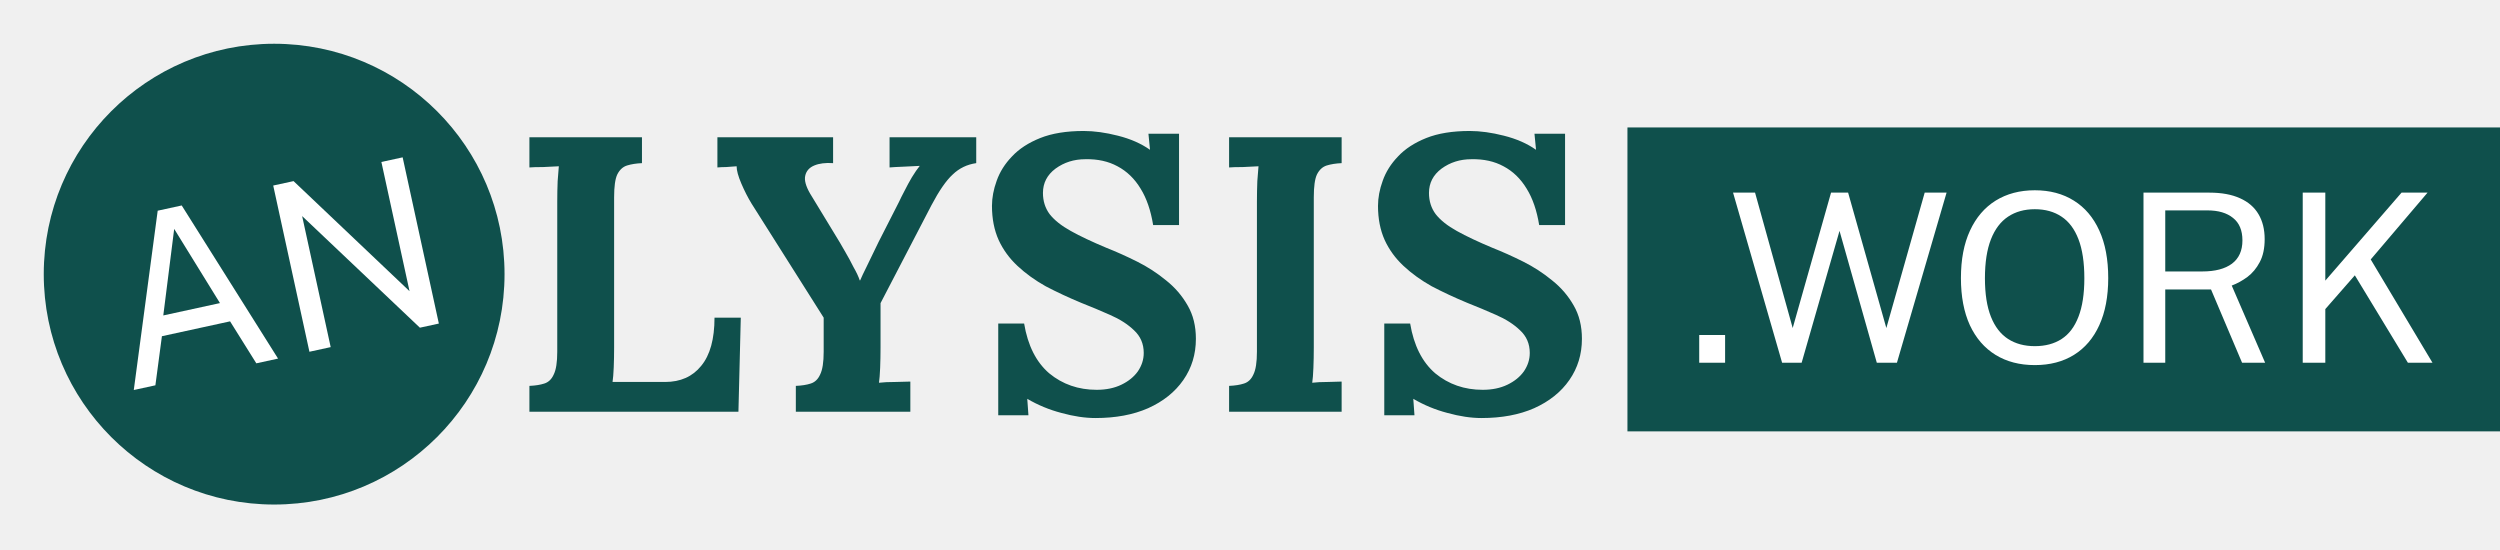
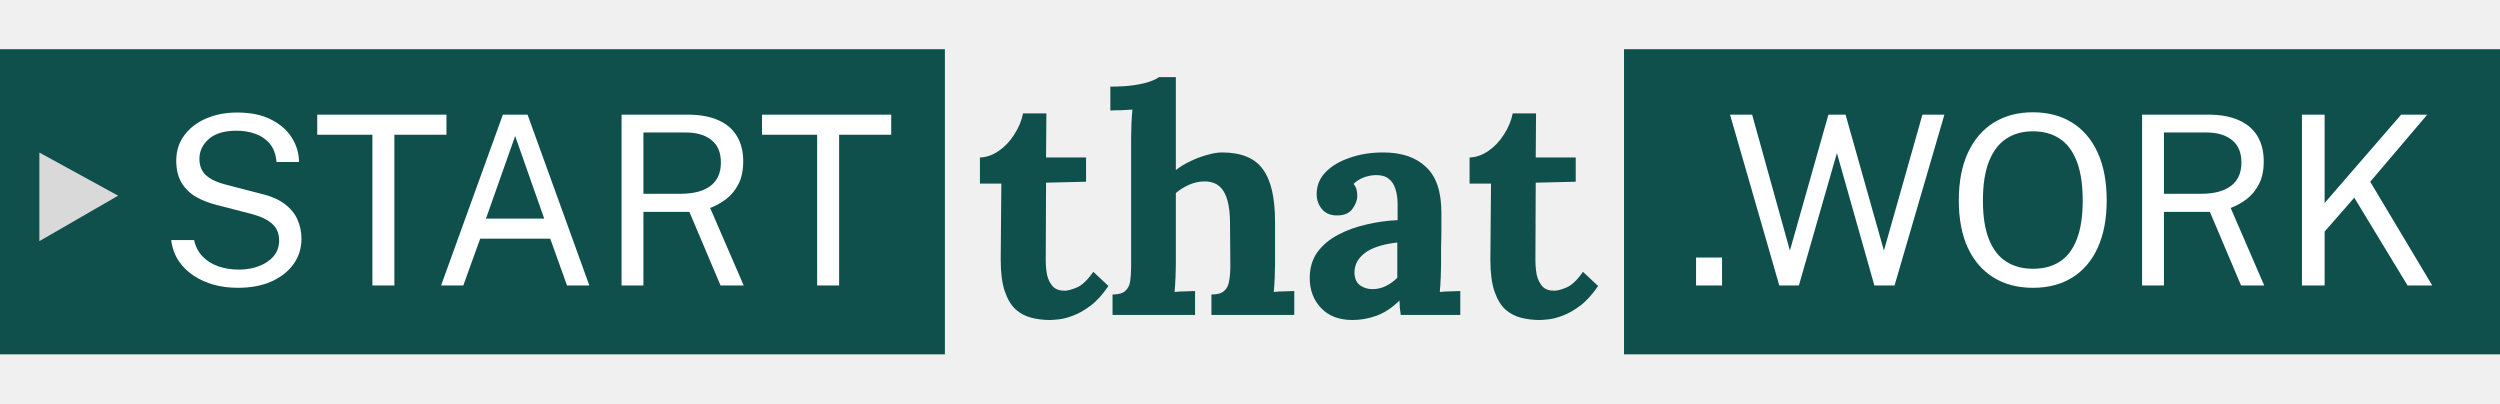
- <svg xmlns="http://www.w3.org/2000/svg" width="255" height="56" viewBox="0 0 255 56" fill="none">
-   <path d="M54 42V39.36C54.613 39.333 55.12 39.253 55.52 39.12C55.947 38.987 56.267 38.68 56.48 38.2C56.72 37.72 56.84 36.947 56.84 35.88V20.56C56.84 19.84 56.853 19.147 56.88 18.48C56.933 17.813 56.973 17.307 57 16.96C56.573 16.987 56.04 17.013 55.4 17.04C54.76 17.04 54.293 17.053 54 17.08V14H65.48V16.64C64.893 16.667 64.387 16.747 63.96 16.88C63.533 17.013 63.2 17.32 62.96 17.8C62.747 18.253 62.64 19.027 62.64 20.12V35.44C62.64 36.16 62.627 36.84 62.6 37.48C62.573 38.12 62.533 38.613 62.48 38.96H67.84C69.413 38.96 70.64 38.413 71.52 37.32C72.427 36.227 72.88 34.587 72.88 32.4H75.56L75.32 42H54ZM81.175 42V39.36C81.788 39.333 82.295 39.253 82.695 39.12C83.121 38.987 83.441 38.68 83.655 38.2C83.895 37.72 84.015 36.947 84.015 35.88V32.4L76.655 20.76C76.281 20.147 75.935 19.467 75.615 18.72C75.295 17.973 75.135 17.387 75.135 16.96C74.708 16.987 74.348 17.013 74.055 17.04C73.761 17.04 73.468 17.053 73.175 17.08V14H84.975V16.64C84.201 16.587 83.561 16.667 83.055 16.88C82.548 17.093 82.241 17.44 82.135 17.92C82.028 18.373 82.188 18.973 82.615 19.72L85.655 24.72C85.788 24.933 85.988 25.28 86.255 25.76C86.521 26.213 86.788 26.707 87.055 27.24C87.348 27.747 87.561 28.2 87.695 28.6H87.735C87.868 28.28 88.095 27.8 88.415 27.16C88.735 26.52 89.135 25.693 89.615 24.68L91.695 20.6C91.828 20.307 92.015 19.933 92.255 19.48C92.495 19 92.748 18.533 93.015 18.08C93.308 17.6 93.575 17.213 93.815 16.92C93.388 16.947 92.841 16.973 92.175 17C91.508 17.027 91.028 17.053 90.735 17.08V14H99.575V16.64C98.641 16.773 97.841 17.16 97.175 17.8C96.508 18.413 95.788 19.453 95.015 20.92C94.161 22.573 93.295 24.24 92.415 25.92C91.535 27.6 90.668 29.267 89.815 30.92C89.815 31.293 89.815 31.667 89.815 32.04C89.815 32.413 89.815 32.8 89.815 33.2C89.815 33.573 89.815 33.947 89.815 34.32C89.815 34.693 89.815 35.067 89.815 35.44C89.815 36.16 89.801 36.853 89.775 37.52C89.748 38.187 89.708 38.693 89.655 39.04C90.108 38.987 90.681 38.96 91.375 38.96C92.095 38.933 92.588 38.92 92.855 38.92V42H81.175ZM117.621 22.96C117.381 21.467 116.954 20.227 116.341 19.24C115.728 18.227 114.941 17.467 113.981 16.96C113.048 16.453 111.954 16.213 110.701 16.24C109.554 16.24 108.541 16.56 107.661 17.2C106.808 17.84 106.381 18.667 106.381 19.68C106.381 20.507 106.608 21.227 107.061 21.84C107.541 22.453 108.261 23.027 109.221 23.56C110.181 24.093 111.394 24.667 112.861 25.28C113.874 25.68 114.914 26.147 115.981 26.68C117.048 27.213 118.034 27.853 118.941 28.6C119.848 29.32 120.581 30.173 121.141 31.16C121.701 32.12 121.981 33.253 121.981 34.56C121.981 36.133 121.554 37.533 120.701 38.76C119.848 39.987 118.648 40.947 117.101 41.64C115.581 42.307 113.794 42.64 111.741 42.64C110.674 42.64 109.514 42.467 108.261 42.12C107.034 41.8 105.874 41.32 104.781 40.68L104.901 42.36H101.821V33H104.461C104.834 35.24 105.688 36.933 107.021 38.08C108.381 39.2 109.994 39.76 111.861 39.76C112.821 39.76 113.661 39.587 114.381 39.24C115.101 38.893 115.661 38.44 116.061 37.88C116.461 37.293 116.661 36.667 116.661 36C116.661 35.067 116.328 34.293 115.661 33.68C115.021 33.067 114.208 32.547 113.221 32.12C112.261 31.693 111.274 31.28 110.261 30.88C108.981 30.347 107.781 29.787 106.661 29.2C105.568 28.587 104.608 27.893 103.781 27.12C102.954 26.347 102.314 25.467 101.861 24.48C101.408 23.467 101.181 22.307 101.181 21C101.181 20.173 101.341 19.32 101.661 18.44C101.981 17.533 102.501 16.707 103.221 15.96C103.941 15.187 104.901 14.56 106.101 14.08C107.301 13.6 108.781 13.36 110.541 13.36C111.608 13.36 112.768 13.52 114.021 13.84C115.301 14.16 116.394 14.64 117.301 15.28L117.141 13.64H120.261V22.96H117.621ZM136.847 16.64C136.261 16.667 135.754 16.747 135.327 16.88C134.901 17.013 134.567 17.32 134.327 17.8C134.114 18.253 134.007 19.027 134.007 20.12V35.44C134.007 36.16 133.994 36.853 133.967 37.52C133.941 38.187 133.901 38.693 133.847 39.04C134.274 38.987 134.807 38.96 135.447 38.96C136.114 38.933 136.581 38.92 136.847 38.92V42H125.367V39.36C125.981 39.333 126.487 39.253 126.887 39.12C127.314 38.987 127.634 38.68 127.847 38.2C128.087 37.72 128.207 36.947 128.207 35.88V20.56C128.207 19.84 128.221 19.147 128.247 18.48C128.301 17.813 128.341 17.307 128.367 16.96C127.941 16.987 127.407 17.013 126.767 17.04C126.127 17.04 125.661 17.053 125.367 17.08V14H136.847V16.64ZM156.996 22.96C156.756 21.467 156.329 20.227 155.716 19.24C155.103 18.227 154.316 17.467 153.356 16.96C152.423 16.453 151.329 16.213 150.076 16.24C148.929 16.24 147.916 16.56 147.036 17.2C146.183 17.84 145.756 18.667 145.756 19.68C145.756 20.507 145.983 21.227 146.436 21.84C146.916 22.453 147.636 23.027 148.596 23.56C149.556 24.093 150.769 24.667 152.236 25.28C153.249 25.68 154.289 26.147 155.356 26.68C156.423 27.213 157.409 27.853 158.316 28.6C159.223 29.32 159.956 30.173 160.516 31.16C161.076 32.12 161.356 33.253 161.356 34.56C161.356 36.133 160.929 37.533 160.076 38.76C159.223 39.987 158.023 40.947 156.476 41.64C154.956 42.307 153.169 42.64 151.116 42.64C150.049 42.64 148.889 42.467 147.636 42.12C146.409 41.8 145.249 41.32 144.156 40.68L144.276 42.36H141.196V33H143.836C144.209 35.24 145.063 36.933 146.396 38.08C147.756 39.2 149.369 39.76 151.236 39.76C152.196 39.76 153.036 39.587 153.756 39.24C154.476 38.893 155.036 38.44 155.436 37.88C155.836 37.293 156.036 36.667 156.036 36C156.036 35.067 155.703 34.293 155.036 33.68C154.396 33.067 153.583 32.547 152.596 32.12C151.636 31.693 150.649 31.28 149.636 30.88C148.356 30.347 147.156 29.787 146.036 29.2C144.943 28.587 143.983 27.893 143.156 27.12C142.329 26.347 141.689 25.467 141.236 24.48C140.783 23.467 140.556 22.307 140.556 21C140.556 20.173 140.716 19.32 141.036 18.44C141.356 17.533 141.876 16.707 142.596 15.96C143.316 15.187 144.276 14.56 145.476 14.08C146.676 13.6 148.156 13.36 149.916 13.36C150.983 13.36 152.143 13.52 153.396 13.84C154.676 14.16 155.769 14.64 156.676 15.28L156.516 13.64H159.636V22.96H156.996Z" fill="#0F504C" />
-   <rect width="89" height="31" transform="translate(166 13)" fill="#0F504C" />
-   <path d="M173.32 37V34.168H175.96V37H173.32ZM181.775 37L176.771 19.648H179.015L182.855 33.46L186.767 19.648H188.507L192.407 33.46L196.319 19.648H198.551L193.487 37H191.435L187.631 23.548L183.767 37H181.775ZM207.551 37.24C206.007 37.24 204.671 36.892 203.543 36.196C202.415 35.5 201.543 34.492 200.927 33.172C200.319 31.844 200.015 30.24 200.015 28.36C200.015 26.464 200.323 24.852 200.939 23.524C201.555 22.188 202.427 21.168 203.555 20.464C204.691 19.76 206.023 19.408 207.551 19.408C209.087 19.408 210.415 19.76 211.535 20.464C212.655 21.16 213.519 22.176 214.127 23.512C214.735 24.84 215.039 26.456 215.039 28.36C215.039 30.24 214.735 31.844 214.127 33.172C213.527 34.492 212.667 35.5 211.547 36.196C210.427 36.892 209.095 37.24 207.551 37.24ZM207.551 35.308C208.623 35.308 209.535 35.064 210.287 34.576C211.039 34.088 211.611 33.332 212.003 32.308C212.403 31.284 212.603 29.976 212.603 28.384C212.603 26.768 212.403 25.44 212.003 24.4C211.603 23.36 211.027 22.592 210.275 22.096C209.523 21.592 208.615 21.34 207.551 21.34C206.495 21.34 205.587 21.592 204.827 22.096C204.067 22.6 203.483 23.372 203.075 24.412C202.667 25.452 202.463 26.776 202.463 28.384C202.463 29.976 202.667 31.284 203.075 32.308C203.483 33.332 204.067 34.088 204.827 34.576C205.587 35.064 206.495 35.308 207.551 35.308ZM218.636 37V19.648H225.356C226.604 19.648 227.648 19.84 228.488 20.224C229.328 20.6 229.956 21.144 230.372 21.856C230.788 22.56 230.996 23.404 230.996 24.388C230.996 25.332 230.828 26.116 230.492 26.74C230.164 27.364 229.744 27.868 229.232 28.252C228.72 28.628 228.188 28.92 227.636 29.128L231.044 37H228.692L225.524 29.524H220.856V37H218.636ZM220.856 27.688H224.636C225.94 27.688 226.948 27.424 227.66 26.896C228.372 26.36 228.728 25.568 228.728 24.52C228.728 23.496 228.408 22.732 227.768 22.228C227.136 21.716 226.268 21.46 225.164 21.46H220.856V27.688ZM234.878 37V19.648H237.182V28.624L244.958 19.648H247.61L241.814 26.464L248.114 37H245.606L240.194 28.084L237.182 31.528V37H234.878Z" fill="white" />
-   <circle cx="27.963" cy="27.963" r="23.5" fill="#0F504C" />
-   <path d="M13.646 39.782L16.085 21.491L18.535 20.957L28.361 36.576L26.145 37.059L23.468 32.778L16.515 34.293L15.85 39.301L13.646 39.782ZM16.656 32.175L22.436 30.915L17.767 23.348L16.656 32.175ZM31.561 35.879L27.868 18.924L29.943 18.473L41.772 29.7L38.901 16.521L41.07 16.049L44.763 33.003L42.829 33.424L30.818 22.04L33.73 35.406L31.561 35.879Z" fill="white" />
+ <svg xmlns="http://www.w3.org/2000/svg" width="254" height="41" viewBox="0 0 254 41" fill="none">
+   <rect width="96" height="31" transform="translate(0 5)" fill="#0F504C" />
+   <path d="M12 19.881L4 24.5V15.5L12 19.881Z" fill="#D9D9D9" />
+   <path d="M24.172 29.24C23.324 29.24 22.52 29.14 21.76 28.94C21 28.732 20.308 28.424 19.684 28.016C19.068 27.608 18.556 27.104 18.148 26.504C17.748 25.896 17.496 25.192 17.392 24.392H19.72C19.864 25.048 20.148 25.6 20.572 26.048C21.004 26.496 21.536 26.832 22.168 27.056C22.808 27.28 23.508 27.392 24.268 27.392C25.004 27.392 25.68 27.276 26.296 27.044C26.92 26.812 27.42 26.476 27.796 26.036C28.172 25.588 28.36 25.052 28.36 24.428C28.36 23.74 28.136 23.188 27.688 22.772C27.24 22.348 26.548 22.008 25.612 21.752L22.036 20.828C21.228 20.628 20.512 20.348 19.888 19.988C19.272 19.62 18.788 19.14 18.436 18.548C18.084 17.948 17.908 17.204 17.908 16.316C17.908 15.332 18.18 14.476 18.724 13.748C19.268 13.012 20.004 12.444 20.932 12.044C21.868 11.636 22.924 11.432 24.1 11.432C25.46 11.432 26.604 11.668 27.532 12.14C28.468 12.612 29.176 13.232 29.656 14C30.136 14.768 30.376 15.588 30.376 16.46H28.096C28.024 15.668 27.792 15.044 27.4 14.588C27.008 14.124 26.52 13.792 25.936 13.592C25.352 13.384 24.716 13.28 24.028 13.28C22.788 13.28 21.848 13.564 21.208 14.132C20.576 14.692 20.26 15.36 20.26 16.136C20.26 16.848 20.488 17.408 20.944 17.816C21.4 18.224 22.072 18.54 22.96 18.764L26.44 19.664C27.472 19.904 28.292 20.252 28.9 20.708C29.516 21.164 29.956 21.696 30.22 22.304C30.492 22.904 30.628 23.556 30.628 24.26C30.628 25.22 30.36 26.076 29.824 26.828C29.288 27.58 28.536 28.172 27.568 28.604C26.608 29.028 25.476 29.24 24.172 29.24ZM37.836 29V13.688H32.232V11.648H45.36V13.688H40.068V29H37.836ZM44.816 29L51.092 11.648H53.6L59.876 29H57.608L55.904 24.248H48.788L47.072 29H44.816ZM49.376 22.208H55.292L52.34 13.82L49.376 22.208ZM63.151 29V11.648H69.871C71.119 11.648 72.163 11.84 73.003 12.224C73.843 12.6 74.471 13.144 74.887 13.856C75.303 14.56 75.511 15.404 75.511 16.388C75.511 17.332 75.343 18.116 75.007 18.74C74.679 19.364 74.259 19.868 73.747 20.252C73.235 20.628 72.703 20.92 72.151 21.128L75.559 29H73.207L70.039 21.524H65.371V29H63.151ZM65.371 19.688H69.151C70.455 19.688 71.463 19.424 72.175 18.896C72.887 18.36 73.243 17.568 73.243 16.52C73.243 15.496 72.923 14.732 72.283 14.228C71.651 13.716 70.783 13.46 69.679 13.46H65.371V19.688ZM83.023 29V13.688H77.419V11.648H90.547V13.688H85.255V29H83.023Z" fill="white" />
+   <path d="M106.664 32.512C106.024 32.512 105.405 32.437 104.808 32.288C104.21 32.139 103.677 31.861 103.208 31.456C102.738 31.029 102.365 30.411 102.088 29.6C101.81 28.789 101.672 27.712 101.672 26.368L101.736 18.656H99.56V16C100.221 15.979 100.861 15.755 101.48 15.328C102.098 14.901 102.621 14.347 103.048 13.664C103.496 12.981 103.794 12.267 103.944 11.52H106.312L106.28 16H110.344V18.464L106.28 18.56L106.248 26.432C106.248 26.923 106.29 27.413 106.376 27.904C106.482 28.373 106.674 28.768 106.952 29.088C107.229 29.387 107.634 29.536 108.168 29.536C108.466 29.536 108.872 29.429 109.384 29.216C109.917 29.003 110.482 28.469 111.08 27.616L112.616 29.056C112.04 29.909 111.442 30.571 110.824 31.04C110.205 31.509 109.608 31.851 109.032 32.064C108.477 32.277 107.986 32.405 107.56 32.448C107.133 32.491 106.834 32.512 106.664 32.512ZM123.082 29.92C123.68 29.92 124.106 29.803 124.362 29.568C124.64 29.333 124.81 29.003 124.874 28.576C124.96 28.128 125.002 27.627 125.002 27.072L124.97 22.528C124.949 21.141 124.736 20.117 124.33 19.456C123.925 18.773 123.274 18.432 122.378 18.432C121.845 18.432 121.312 18.549 120.778 18.784C120.266 19.019 119.829 19.296 119.466 19.616V26.848C119.466 27.147 119.456 27.573 119.434 28.128C119.413 28.661 119.381 29.173 119.338 29.664C119.701 29.621 120.085 29.6 120.49 29.6C120.896 29.579 121.205 29.568 121.418 29.568V32H113.034V29.92C113.632 29.92 114.058 29.803 114.314 29.568C114.592 29.333 114.762 29.003 114.826 28.576C114.89 28.128 114.922 27.627 114.922 27.072V13.92C114.922 13.536 114.933 13.099 114.954 12.608C114.976 12.096 115.008 11.605 115.05 11.136C114.709 11.157 114.304 11.179 113.834 11.2C113.386 11.2 113.045 11.211 112.81 11.232V8.8C113.813 8.8 114.645 8.747 115.306 8.64C115.989 8.533 116.522 8.405 116.906 8.256C117.312 8.107 117.589 7.968 117.738 7.84H119.466V17.28C119.893 16.939 120.384 16.64 120.938 16.384C121.493 16.107 122.058 15.893 122.634 15.744C123.21 15.573 123.712 15.488 124.138 15.488C126.101 15.488 127.488 16.053 128.298 17.184C129.13 18.293 129.546 20.085 129.546 22.56V26.848C129.546 27.147 129.536 27.573 129.514 28.128C129.493 28.661 129.461 29.173 129.418 29.664C129.76 29.621 130.133 29.6 130.538 29.6C130.944 29.579 131.264 29.568 131.498 29.568V32H123.082V29.92ZM142.317 32C142.275 31.701 142.243 31.456 142.221 31.264C142.221 31.051 142.211 30.805 142.189 30.528C141.464 31.253 140.696 31.765 139.885 32.064C139.075 32.363 138.253 32.512 137.421 32.512C136.056 32.512 134.989 32.107 134.221 31.296C133.453 30.485 133.069 29.472 133.069 28.256C133.069 27.232 133.325 26.357 133.837 25.632C134.371 24.907 135.064 24.32 135.917 23.872C136.792 23.403 137.752 23.051 138.797 22.816C139.864 22.56 140.931 22.411 141.997 22.368V20.704C141.997 20.149 141.923 19.648 141.773 19.2C141.645 18.752 141.411 18.4 141.069 18.144C140.749 17.888 140.291 17.771 139.693 17.792C139.288 17.813 138.893 17.899 138.509 18.048C138.125 18.197 137.795 18.411 137.517 18.688C137.688 18.88 137.795 19.093 137.837 19.328C137.88 19.541 137.901 19.733 137.901 19.904C137.901 20.331 137.731 20.779 137.389 21.248C137.048 21.696 136.504 21.909 135.757 21.888C135.117 21.867 134.627 21.643 134.285 21.216C133.944 20.789 133.773 20.288 133.773 19.712C133.773 18.859 134.072 18.123 134.669 17.504C135.288 16.864 136.109 16.373 137.133 16.032C138.157 15.669 139.288 15.488 140.525 15.488C142.403 15.488 143.853 15.979 144.877 16.96C145.923 17.92 146.445 19.467 146.445 21.6C146.445 22.325 146.445 22.944 146.445 23.456C146.445 23.968 146.435 24.48 146.413 24.992C146.413 25.504 146.413 26.123 146.413 26.848C146.413 27.147 146.403 27.573 146.381 28.128C146.36 28.661 146.328 29.173 146.285 29.664C146.648 29.621 147.032 29.6 147.437 29.6C147.843 29.579 148.152 29.568 148.365 29.568V32H142.317ZM141.965 24.64C141.368 24.704 140.803 24.811 140.269 24.96C139.736 25.109 139.267 25.312 138.861 25.568C138.477 25.824 138.168 26.133 137.933 26.496C137.72 26.859 137.613 27.264 137.613 27.712C137.635 28.309 137.827 28.736 138.189 28.992C138.552 29.248 138.968 29.376 139.437 29.376C139.928 29.376 140.387 29.269 140.813 29.056C141.24 28.843 141.624 28.565 141.965 28.224C141.965 28.011 141.965 27.808 141.965 27.616C141.965 27.403 141.965 27.189 141.965 26.976C141.965 26.592 141.965 26.208 141.965 25.824C141.965 25.419 141.965 25.024 141.965 24.64ZM156.414 32.512C155.774 32.512 155.155 32.437 154.558 32.288C153.96 32.139 153.427 31.861 152.958 31.456C152.488 31.029 152.115 30.411 151.838 29.6C151.56 28.789 151.422 27.712 151.422 26.368L151.486 18.656H149.31V16C149.971 15.979 150.611 15.755 151.23 15.328C151.848 14.901 152.371 14.347 152.798 13.664C153.246 12.981 153.544 12.267 153.694 11.52H156.062L156.03 16H160.094V18.464L156.03 18.56L155.998 26.432C155.998 26.923 156.04 27.413 156.126 27.904C156.232 28.373 156.424 28.768 156.702 29.088C156.979 29.387 157.384 29.536 157.918 29.536C158.216 29.536 158.622 29.429 159.134 29.216C159.667 29.003 160.232 28.469 160.83 27.616L162.366 29.056C161.79 29.909 161.192 30.571 160.574 31.04C159.955 31.509 159.358 31.851 158.782 32.064C158.227 32.277 157.736 32.405 157.31 32.448C156.883 32.491 156.584 32.512 156.414 32.512Z" fill="#0F504C" />
+   <rect width="89" height="31" transform="translate(165 5)" fill="#0F504C" />
+   <path d="M172.32 29V26.168H174.96V29H172.32ZM180.775 29L175.771 11.648H178.015L181.855 25.46L185.767 11.648H187.507L191.407 25.46L195.319 11.648H197.551L192.487 29H190.435L186.631 15.548L182.767 29H180.775ZM206.551 29.24C205.007 29.24 203.671 28.892 202.543 28.196C201.415 27.5 200.543 26.492 199.927 25.172C199.319 23.844 199.015 22.24 199.015 20.36C199.015 18.464 199.323 16.852 199.939 15.524C200.555 14.188 201.427 13.168 202.555 12.464C203.691 11.76 205.023 11.408 206.551 11.408C208.087 11.408 209.415 11.76 210.535 12.464C211.655 13.16 212.519 14.176 213.127 15.512C213.735 16.84 214.039 18.456 214.039 20.36C214.039 22.24 213.735 23.844 213.127 25.172C212.527 26.492 211.667 27.5 210.547 28.196C209.427 28.892 208.095 29.24 206.551 29.24ZM206.551 27.308C207.623 27.308 208.535 27.064 209.287 26.576C210.039 26.088 210.611 25.332 211.003 24.308C211.403 23.284 211.603 21.976 211.603 20.384C211.603 18.768 211.403 17.44 211.003 16.4C210.603 15.36 210.027 14.592 209.275 14.096C208.523 13.592 207.615 13.34 206.551 13.34C205.495 13.34 204.587 13.592 203.827 14.096C203.067 14.6 202.483 15.372 202.075 16.412C201.667 17.452 201.463 18.776 201.463 20.384C201.463 21.976 201.667 23.284 202.075 24.308C202.483 25.332 203.067 26.088 203.827 26.576C204.587 27.064 205.495 27.308 206.551 27.308ZM217.636 29V11.648H224.356C225.604 11.648 226.648 11.84 227.488 12.224C228.328 12.6 228.956 13.144 229.372 13.856C229.788 14.56 229.996 15.404 229.996 16.388C229.996 17.332 229.828 18.116 229.492 18.74C229.164 19.364 228.744 19.868 228.232 20.252C227.72 20.628 227.188 20.92 226.636 21.128L230.044 29H227.692L224.524 21.524H219.856V29H217.636ZM219.856 19.688H223.636C224.94 19.688 225.948 19.424 226.66 18.896C227.372 18.36 227.728 17.568 227.728 16.52C227.728 15.496 227.408 14.732 226.768 14.228C226.136 13.716 225.268 13.46 224.164 13.46H219.856V19.688ZM233.878 29V11.648H236.182V20.624L243.958 11.648H246.61L240.814 18.464L247.114 29H244.606L239.194 20.084L236.182 23.528V29H233.878Z" fill="white" />
</svg>
